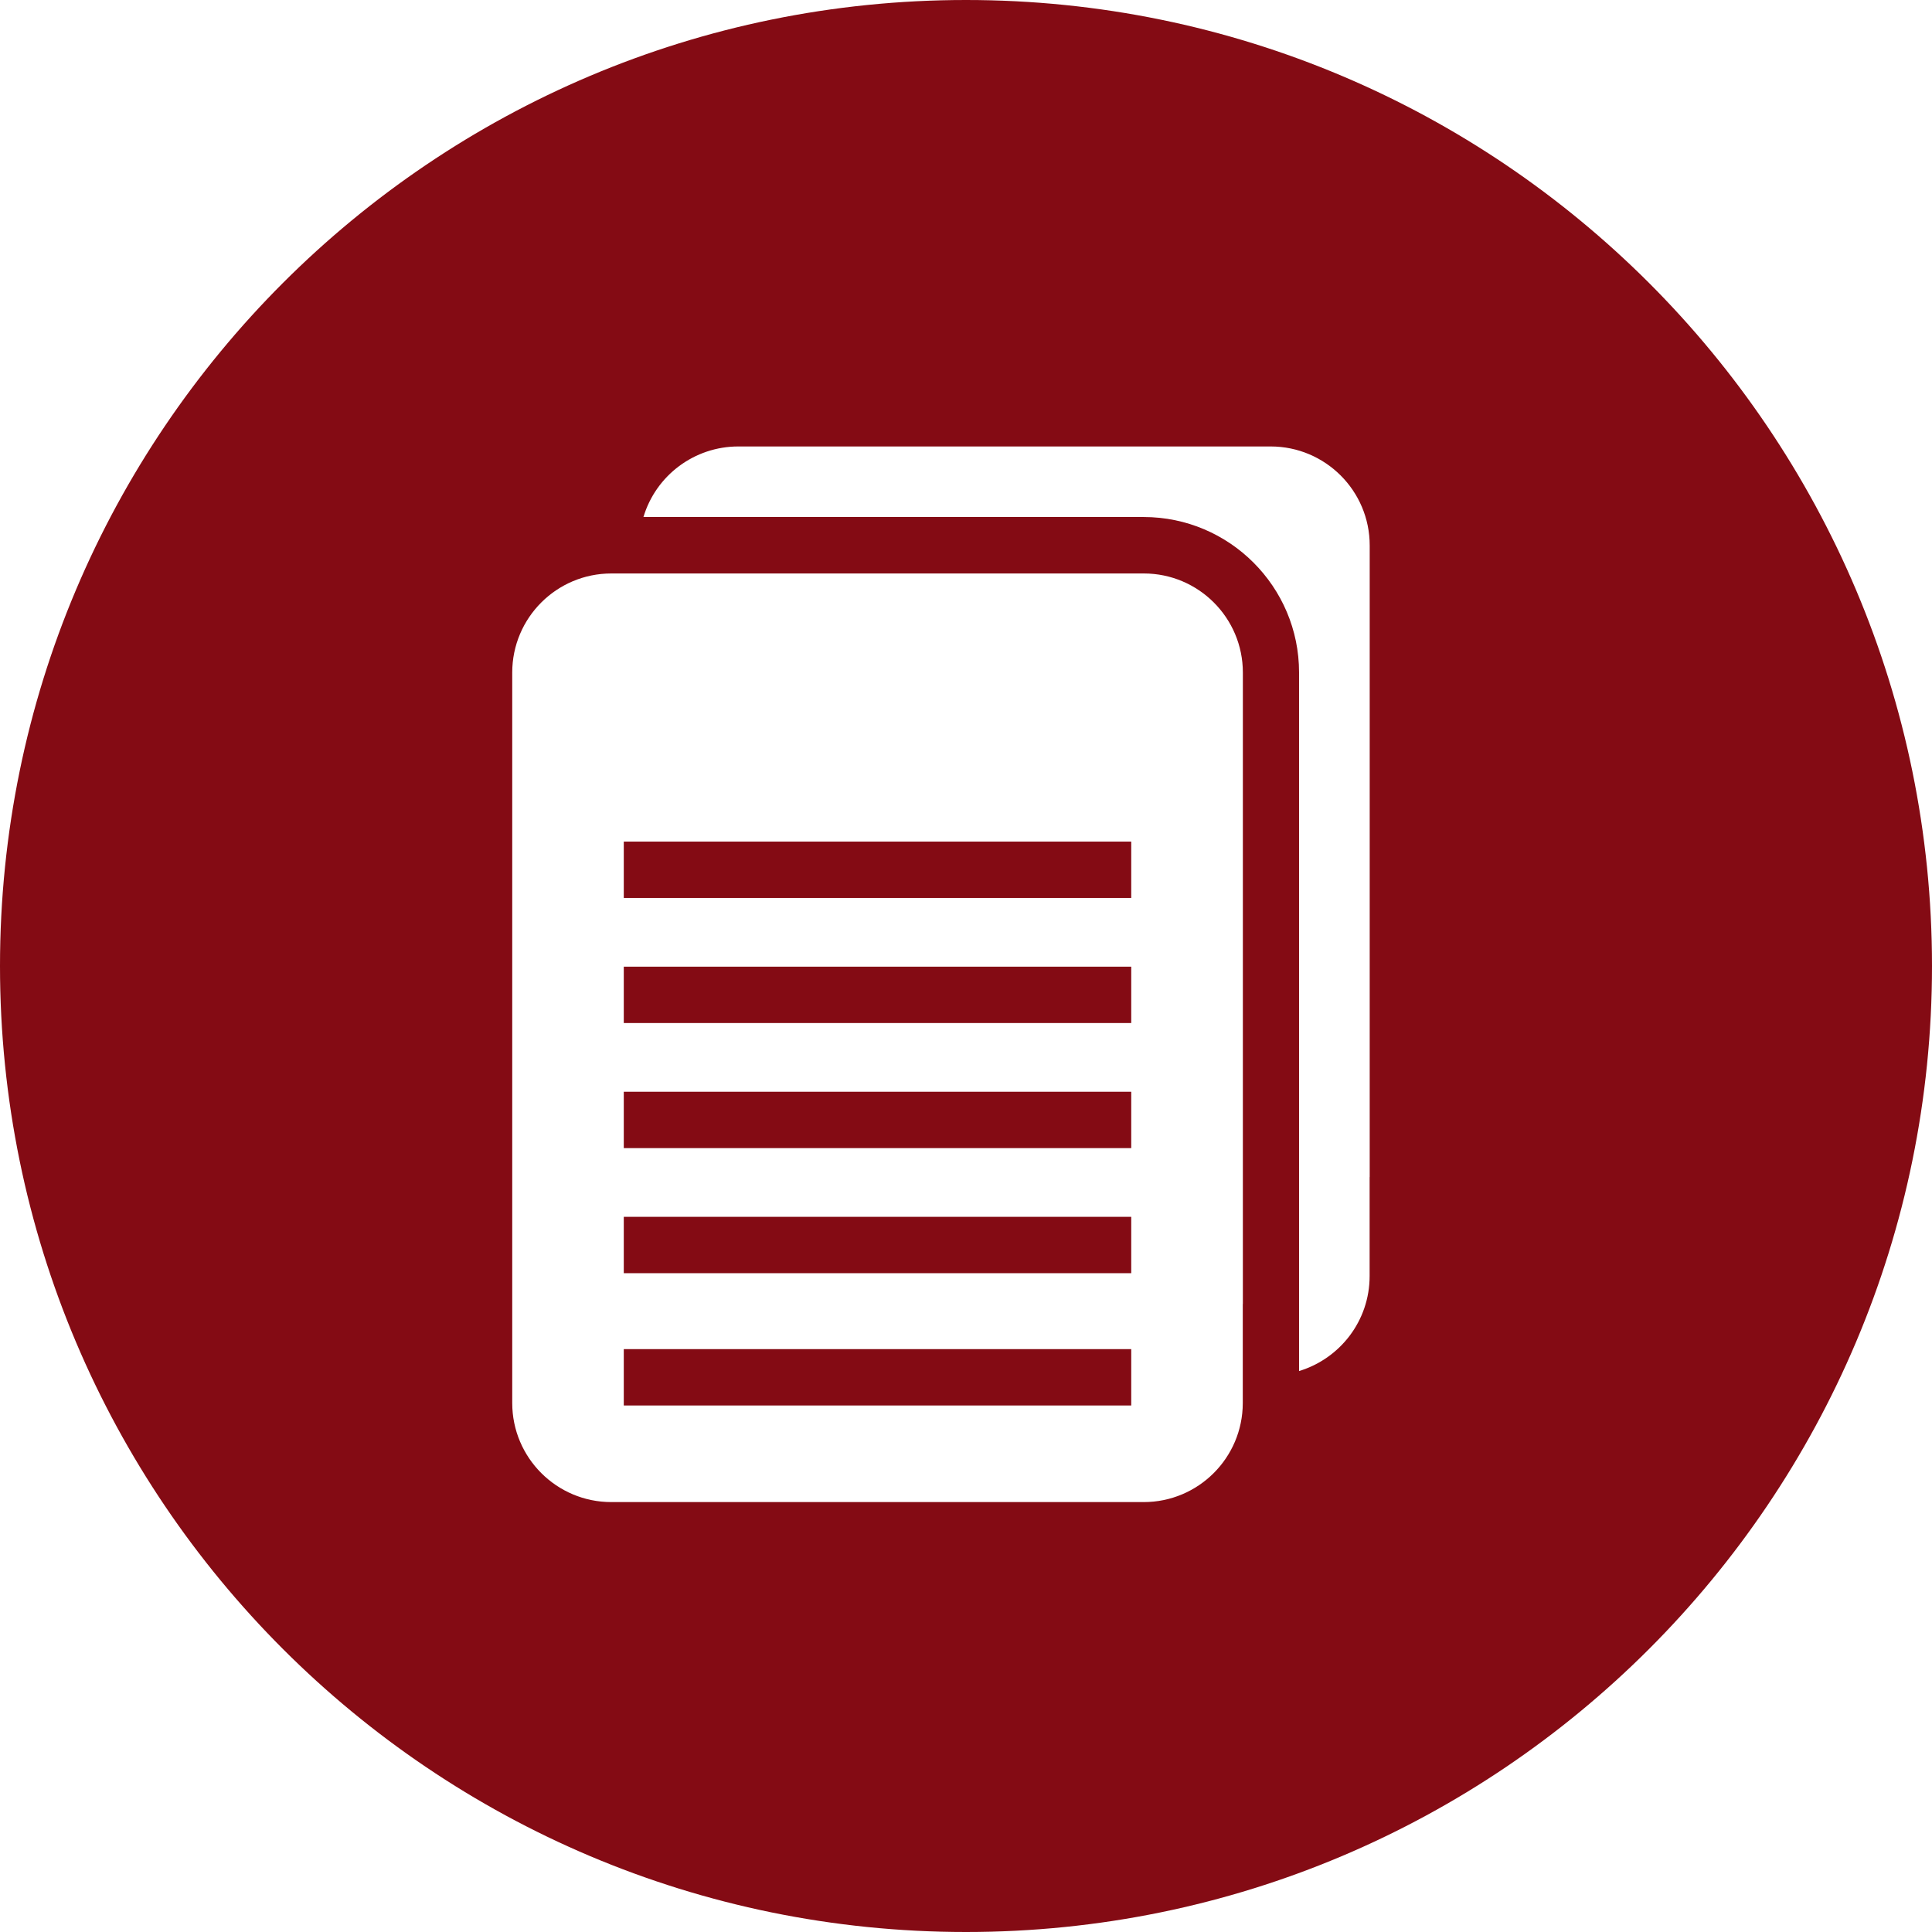
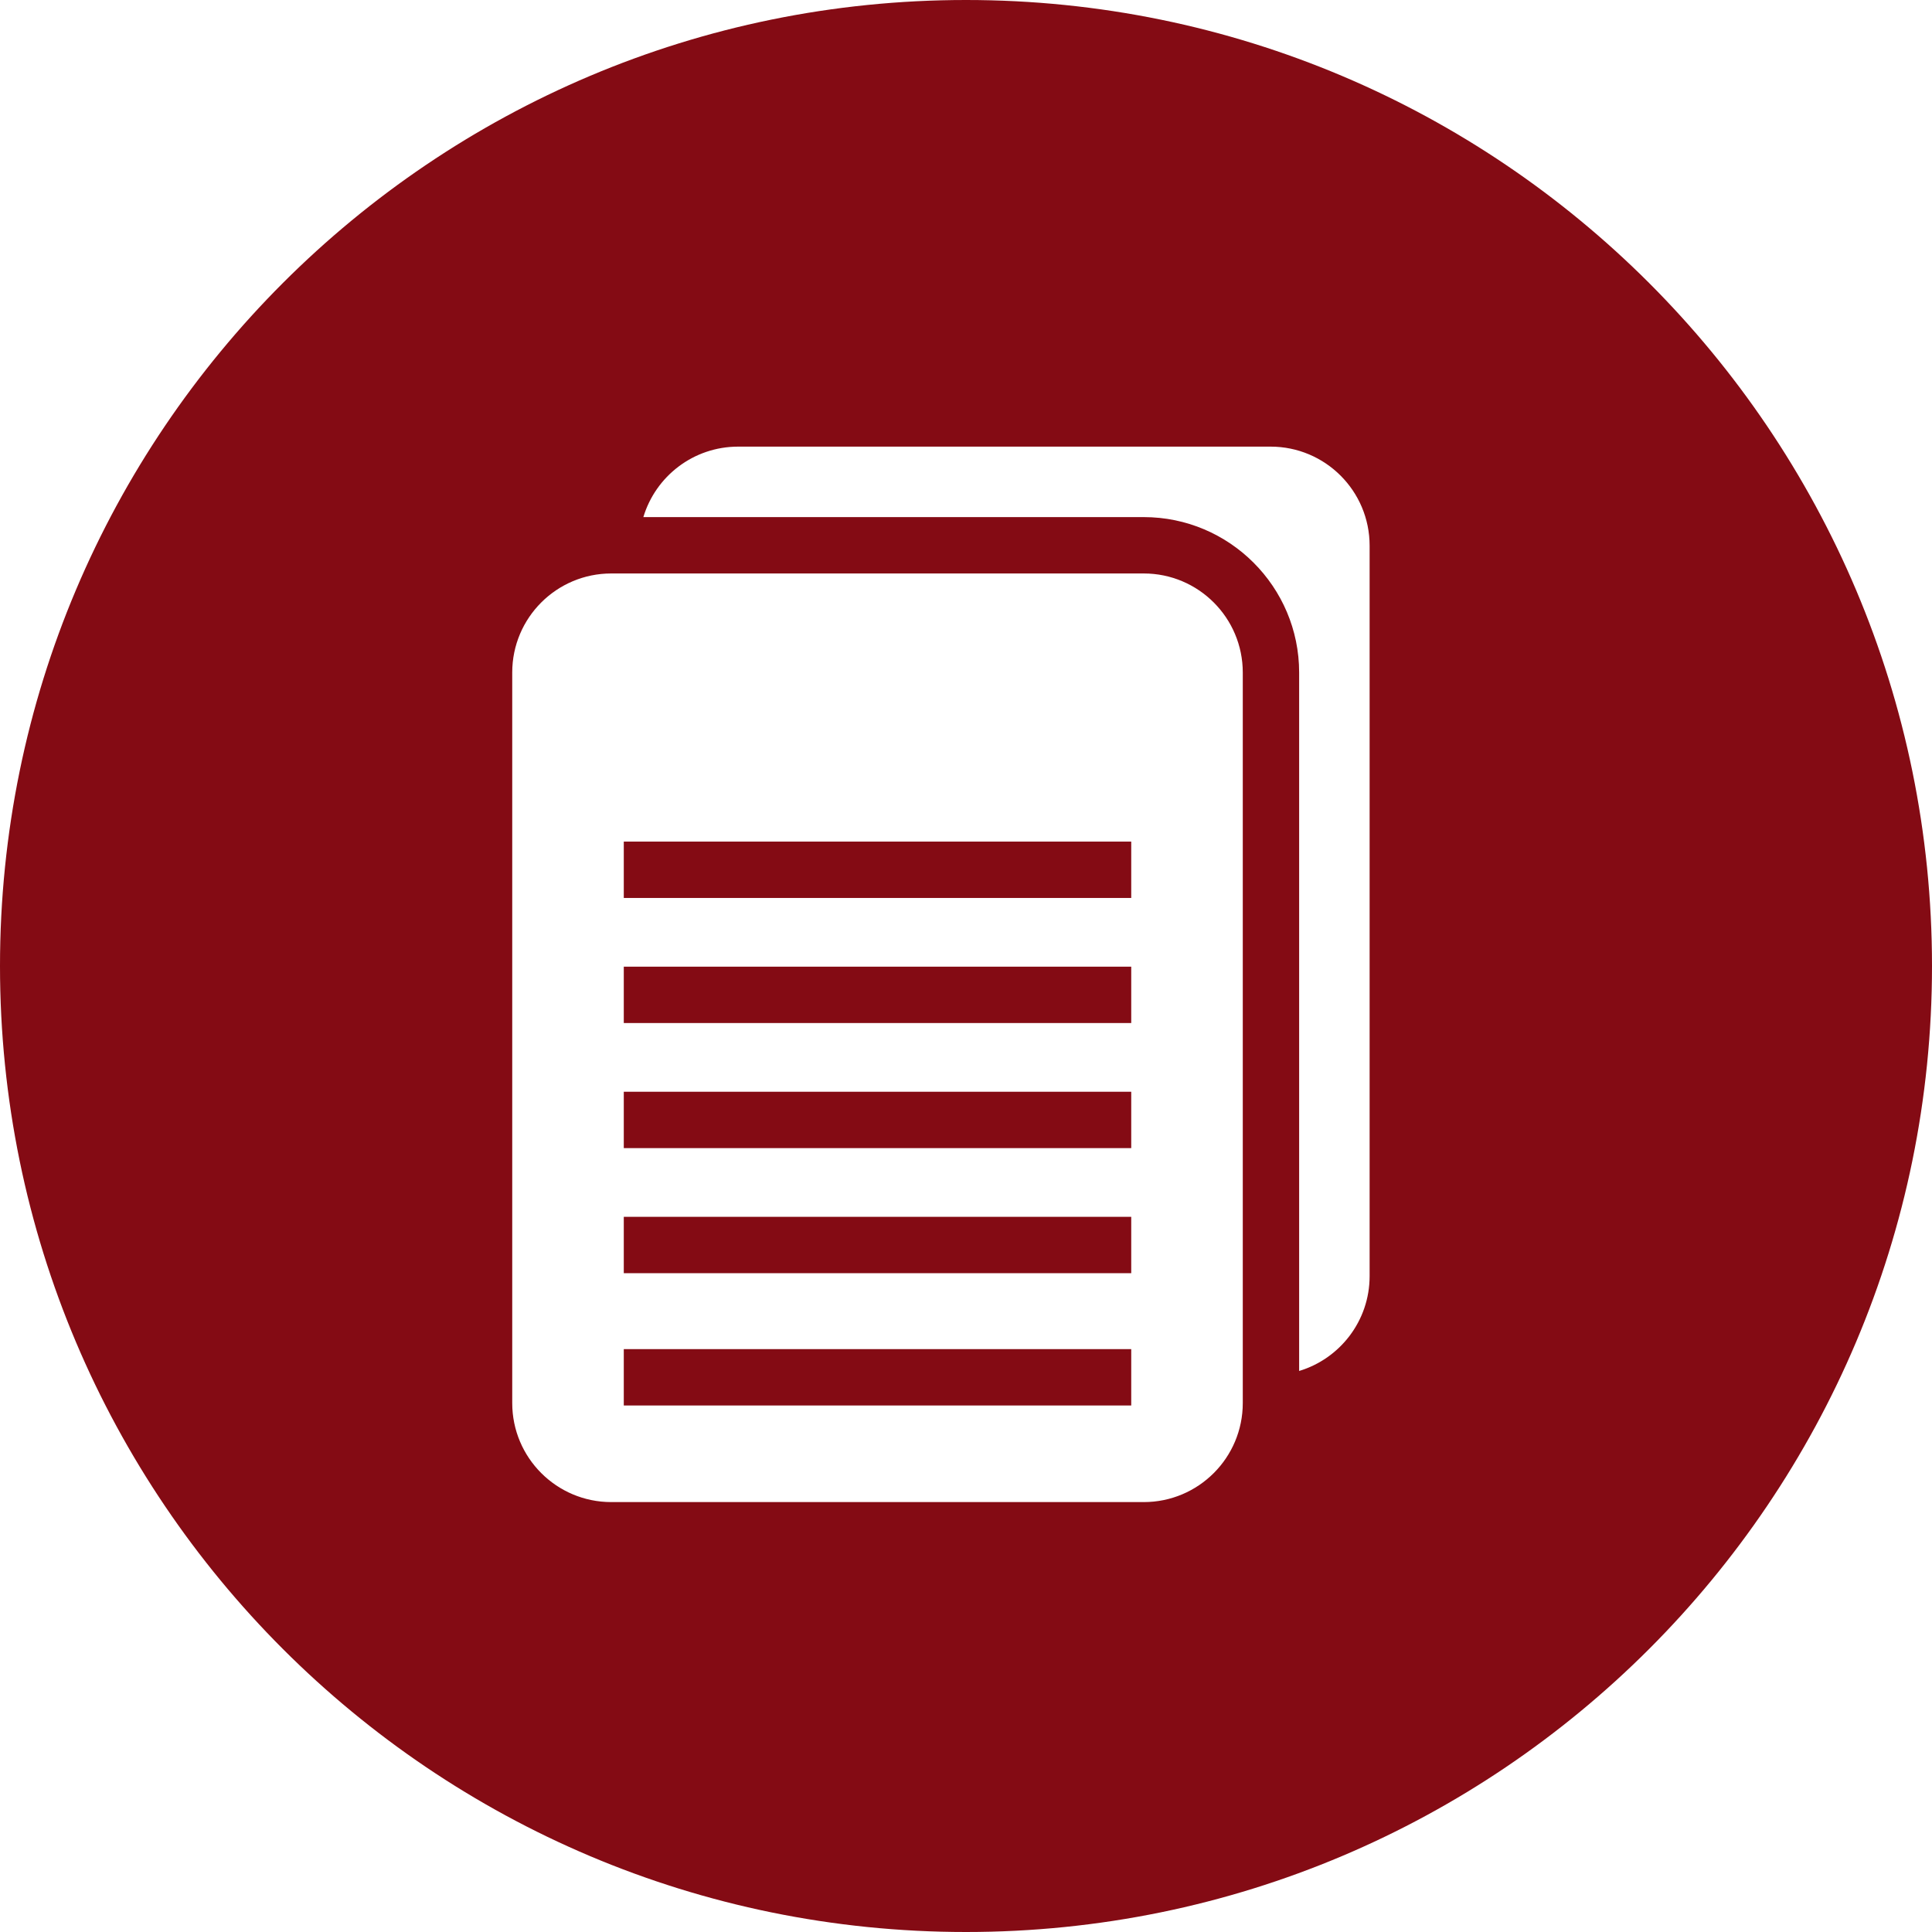
- <svg xmlns="http://www.w3.org/2000/svg" width="23" height="23" viewBox="0 0 23 23">
-   <g fill="#840B14" fill-rule="evenodd">
-     <path d="M7.426 14.486h6.041v.671H7.426zm0-1.489h6.041v.671H7.426zm0-1.489h6.041v.671H7.426zm0 4.553h6.041v.671H7.426z" />
-     <path d="M11.5 0C5.149 0 0 5.149 0 11.5 0 17.85 5.149 23 11.5 23 17.85 23 23 17.85 23 11.5 23 5.149 17.85 0 11.5 0zm3.295 15.524v1.18a1.18 1.18 0 0 1-1.18 1.178H7.278a1.18 1.18 0 0 1-1.18-1.179V8.006a1.18 1.18 0 0 1 1.18-1.179h6.339a1.18 1.18 0 0 1 1.179 1.18v7.517zm1.51-1.51v1.178c0 .533-.354.983-.84 1.13V8.005c0-1.02-.83-1.85-1.85-1.85H7.66a1.18 1.18 0 0 1 1.129-.84h6.338c.651 0 1.18.529 1.179 1.18v7.518z" />
-     <path d="M7.426 10.019h6.041v.671H7.426z" />
+ <svg xmlns="http://www.w3.org/2000/svg" width="23px" height="23px" viewBox="0 0 23 23" version="1.1">
+   <defs />
+   <g id="Desktop" stroke="none" stroke-width="1" fill="none" fill-rule="evenodd">
+     <g id="01_Home" transform="translate(-537, -29)" fill="#840B14">
+       <g id="Group-23" transform="translate(250, -1)">
+         <g id="Group-20" transform="translate(287, 30)">
+           <g id="Group-24">
+             <g id="document">
+               <g id="Group">
+                 <rect id="Rectangle-path" x="7.426" y="14.486" width="6.041" height="0.671" />
+                 <rect id="Rectangle-path" x="7.426" y="12.997" width="6.041" height="0.671" />
+                 <rect id="Rectangle-path" x="7.426" y="11.508" width="6.041" height="0.671" />
+                 <rect id="Rectangle-path" x="7.426" y="16.061" width="6.041" height="0.671" />
+                 <path d="M11.5,0 C5.149,0 0,5.149 0,11.5 C0,17.851 5.149,23 11.5,23 C17.851,23 23,17.851 23,11.5 C23,5.149 17.851,0 11.5,0 L11.5,0 Z M14.795,15.524 L14.795,16.703 C14.795,17.354 14.267,17.882 13.616,17.882 L7.277,17.882 C6.626,17.882 6.098,17.354 6.098,16.703 L6.098,8.006 C6.098,7.355 6.626,6.827 7.277,6.827 L13.616,6.827 C14.267,6.827 14.795,7.355 14.795,8.007 C14.795,8.007 14.795,9.185 14.795,9.185 L14.795,15.524 L14.795,15.524 Z M16.305,14.014 L16.305,15.192 C16.305,15.725 15.951,16.175 15.466,16.321 L15.466,15.524 L15.466,9.185 L15.466,8.006 C15.466,6.986 14.636,6.156 13.616,6.156 L7.659,6.156 C7.805,5.67 8.255,5.317 8.788,5.317 L15.126,5.317 C15.777,5.317 16.305,5.845 16.305,6.496 L16.305,7.675 L16.305,7.675 L16.305,14.014 L16.305,14.014 Z" id="Shape" />
+                 <rect id="Rectangle-path" x="7.426" y="10.019" width="6.041" height="0.671" />
+               </g>
+             </g>
+           </g>
+         </g>
+       </g>
+     </g>
  </g>
</svg>
